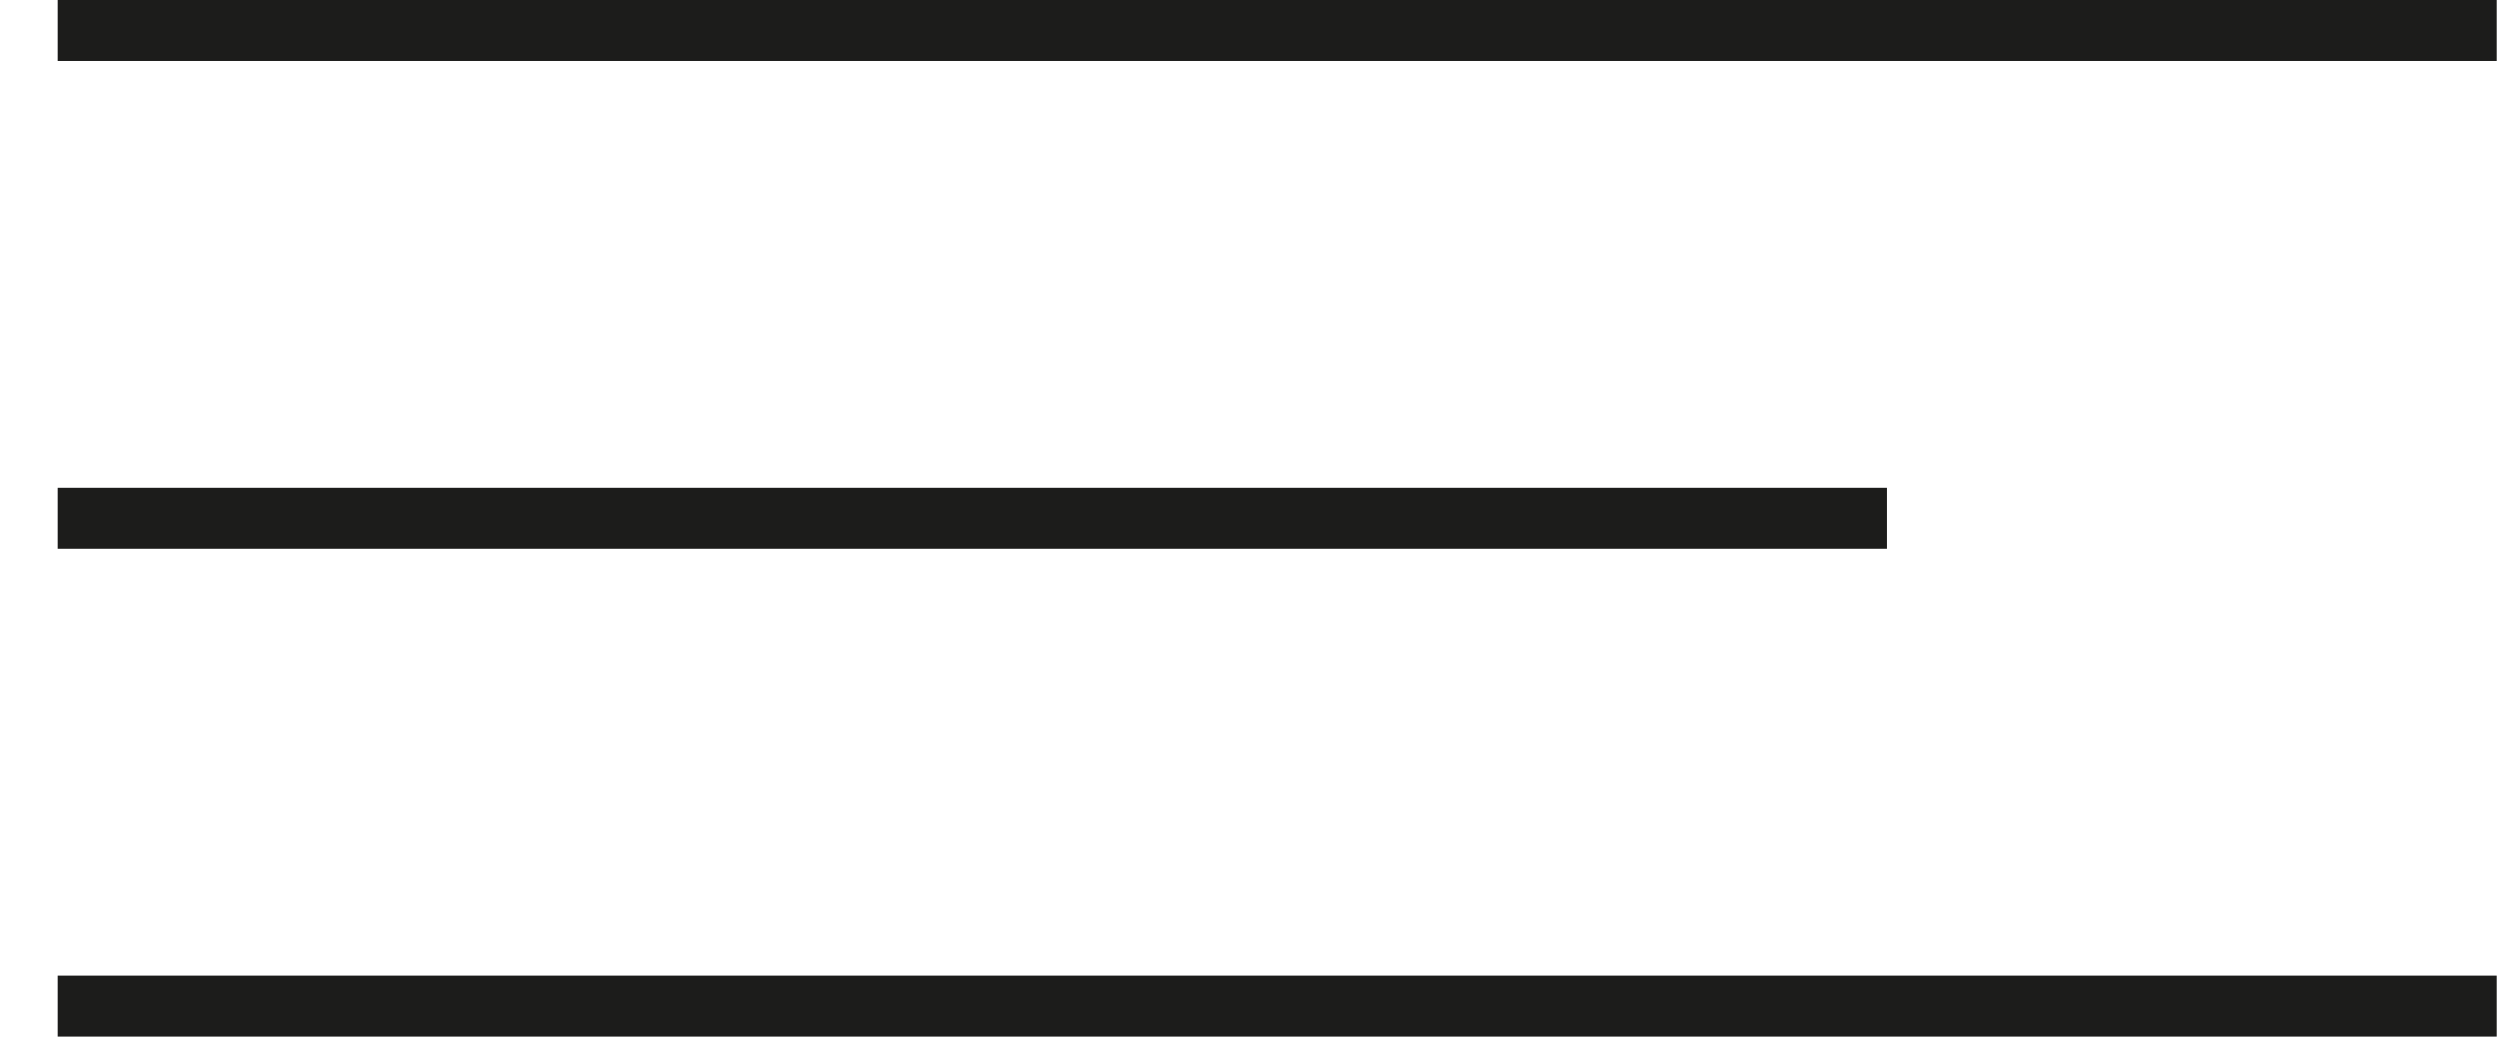
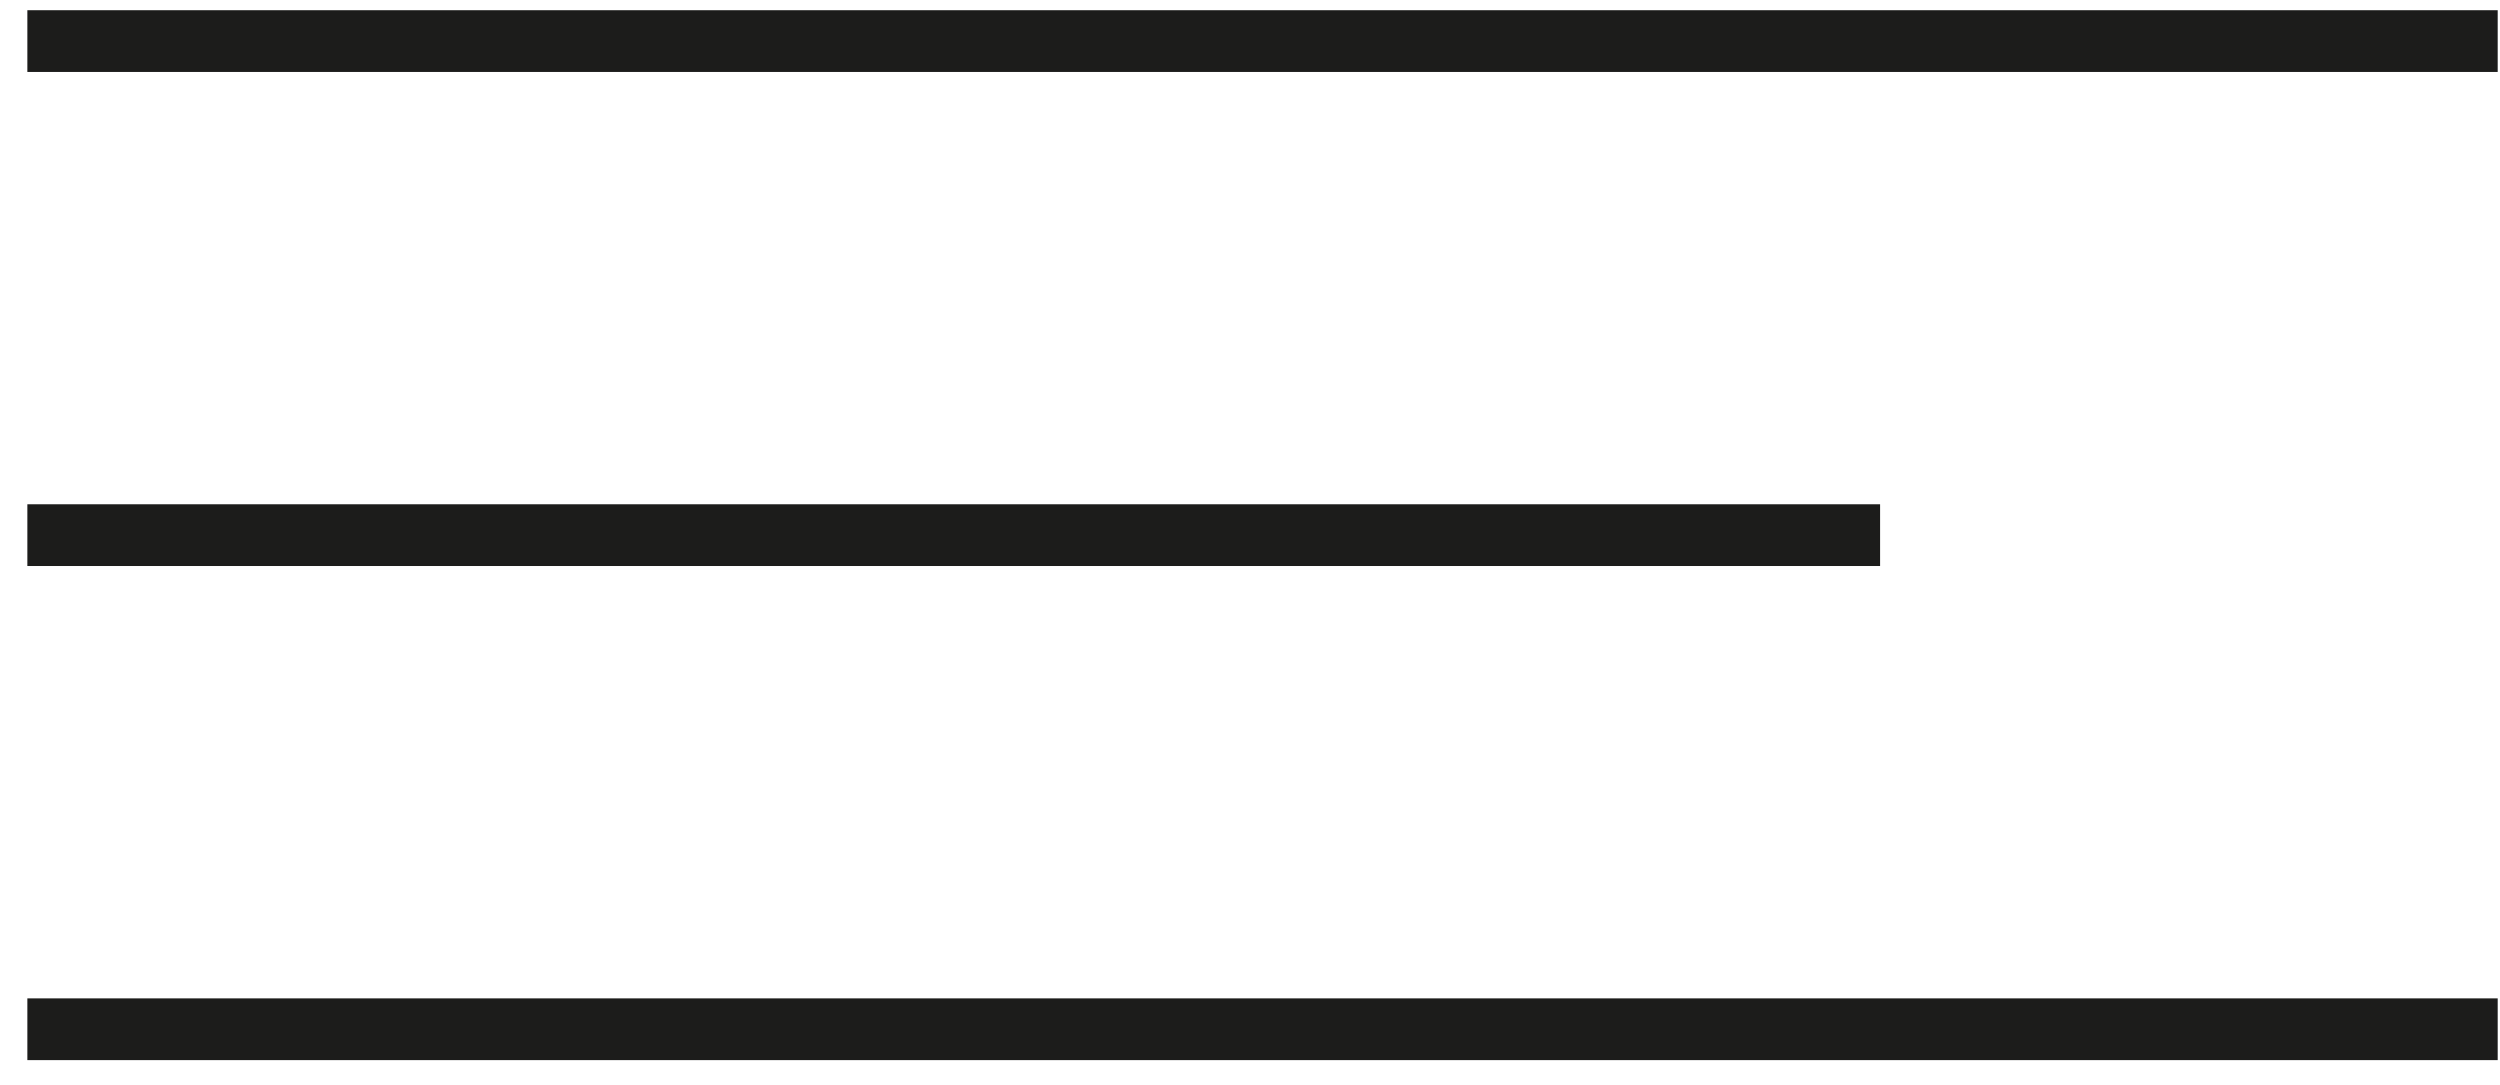
- <svg xmlns="http://www.w3.org/2000/svg" width="41" height="17" viewBox="0 0 41 17" fill="none">
-   <line x1="0.946" y1="0.5" x2="40.946" y2="0.5" stroke="#1C1C1B" />
-   <line x1="0.946" y1="8.5" x2="30.946" y2="8.5" stroke="#1C1C1B" />
-   <line x1="0.946" y1="16.5" x2="40.946" y2="16.5" stroke="#1C1C1B" />
+ <svg xmlns="http://www.w3.org/2000/svg" width="53" height="23" viewBox="0 0 53 23" fill="none">
+   <line x1="0.58" y1="0.871" x2="52.951" y2="0.871" stroke="#1C1C1B" stroke-width="1.309" />
+   <line x1="0.58" y1="11.345" x2="39.858" y2="11.345" stroke="#1C1C1B" stroke-width="1.309" />
+   <line x1="0.58" y1="21.82" x2="52.951" y2="21.82" stroke="#1C1C1B" stroke-width="1.309" />
</svg>
